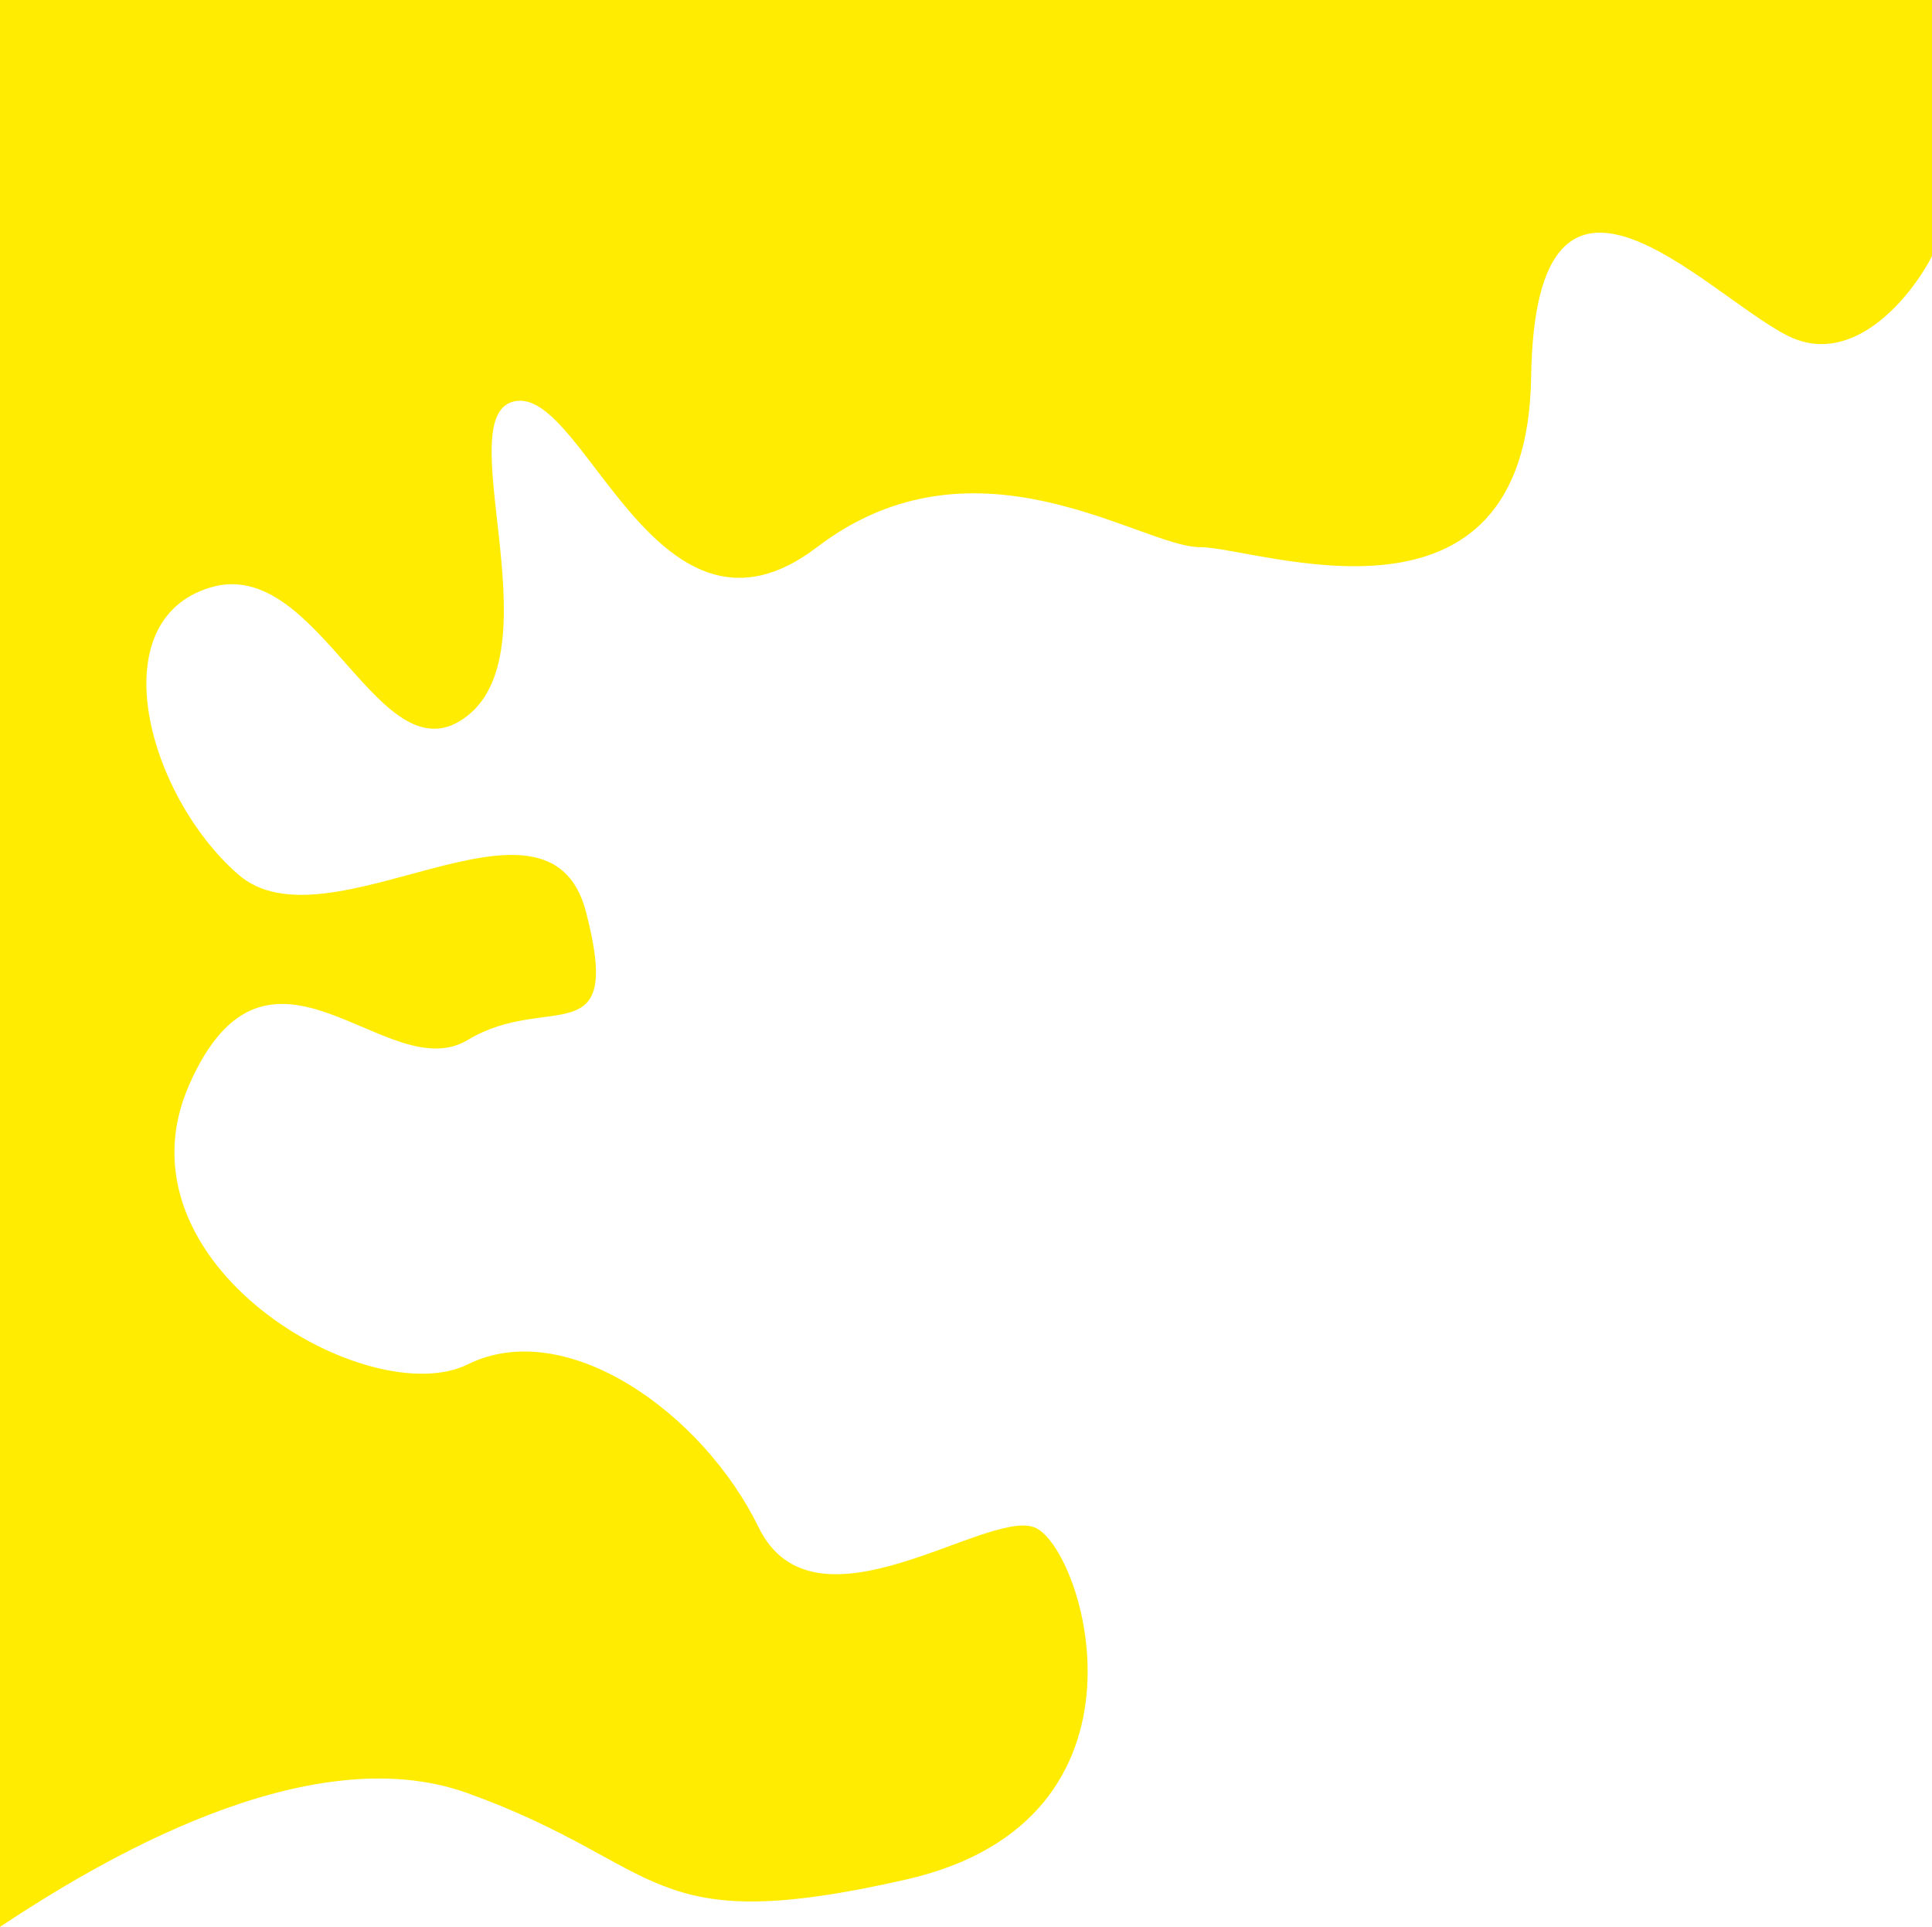
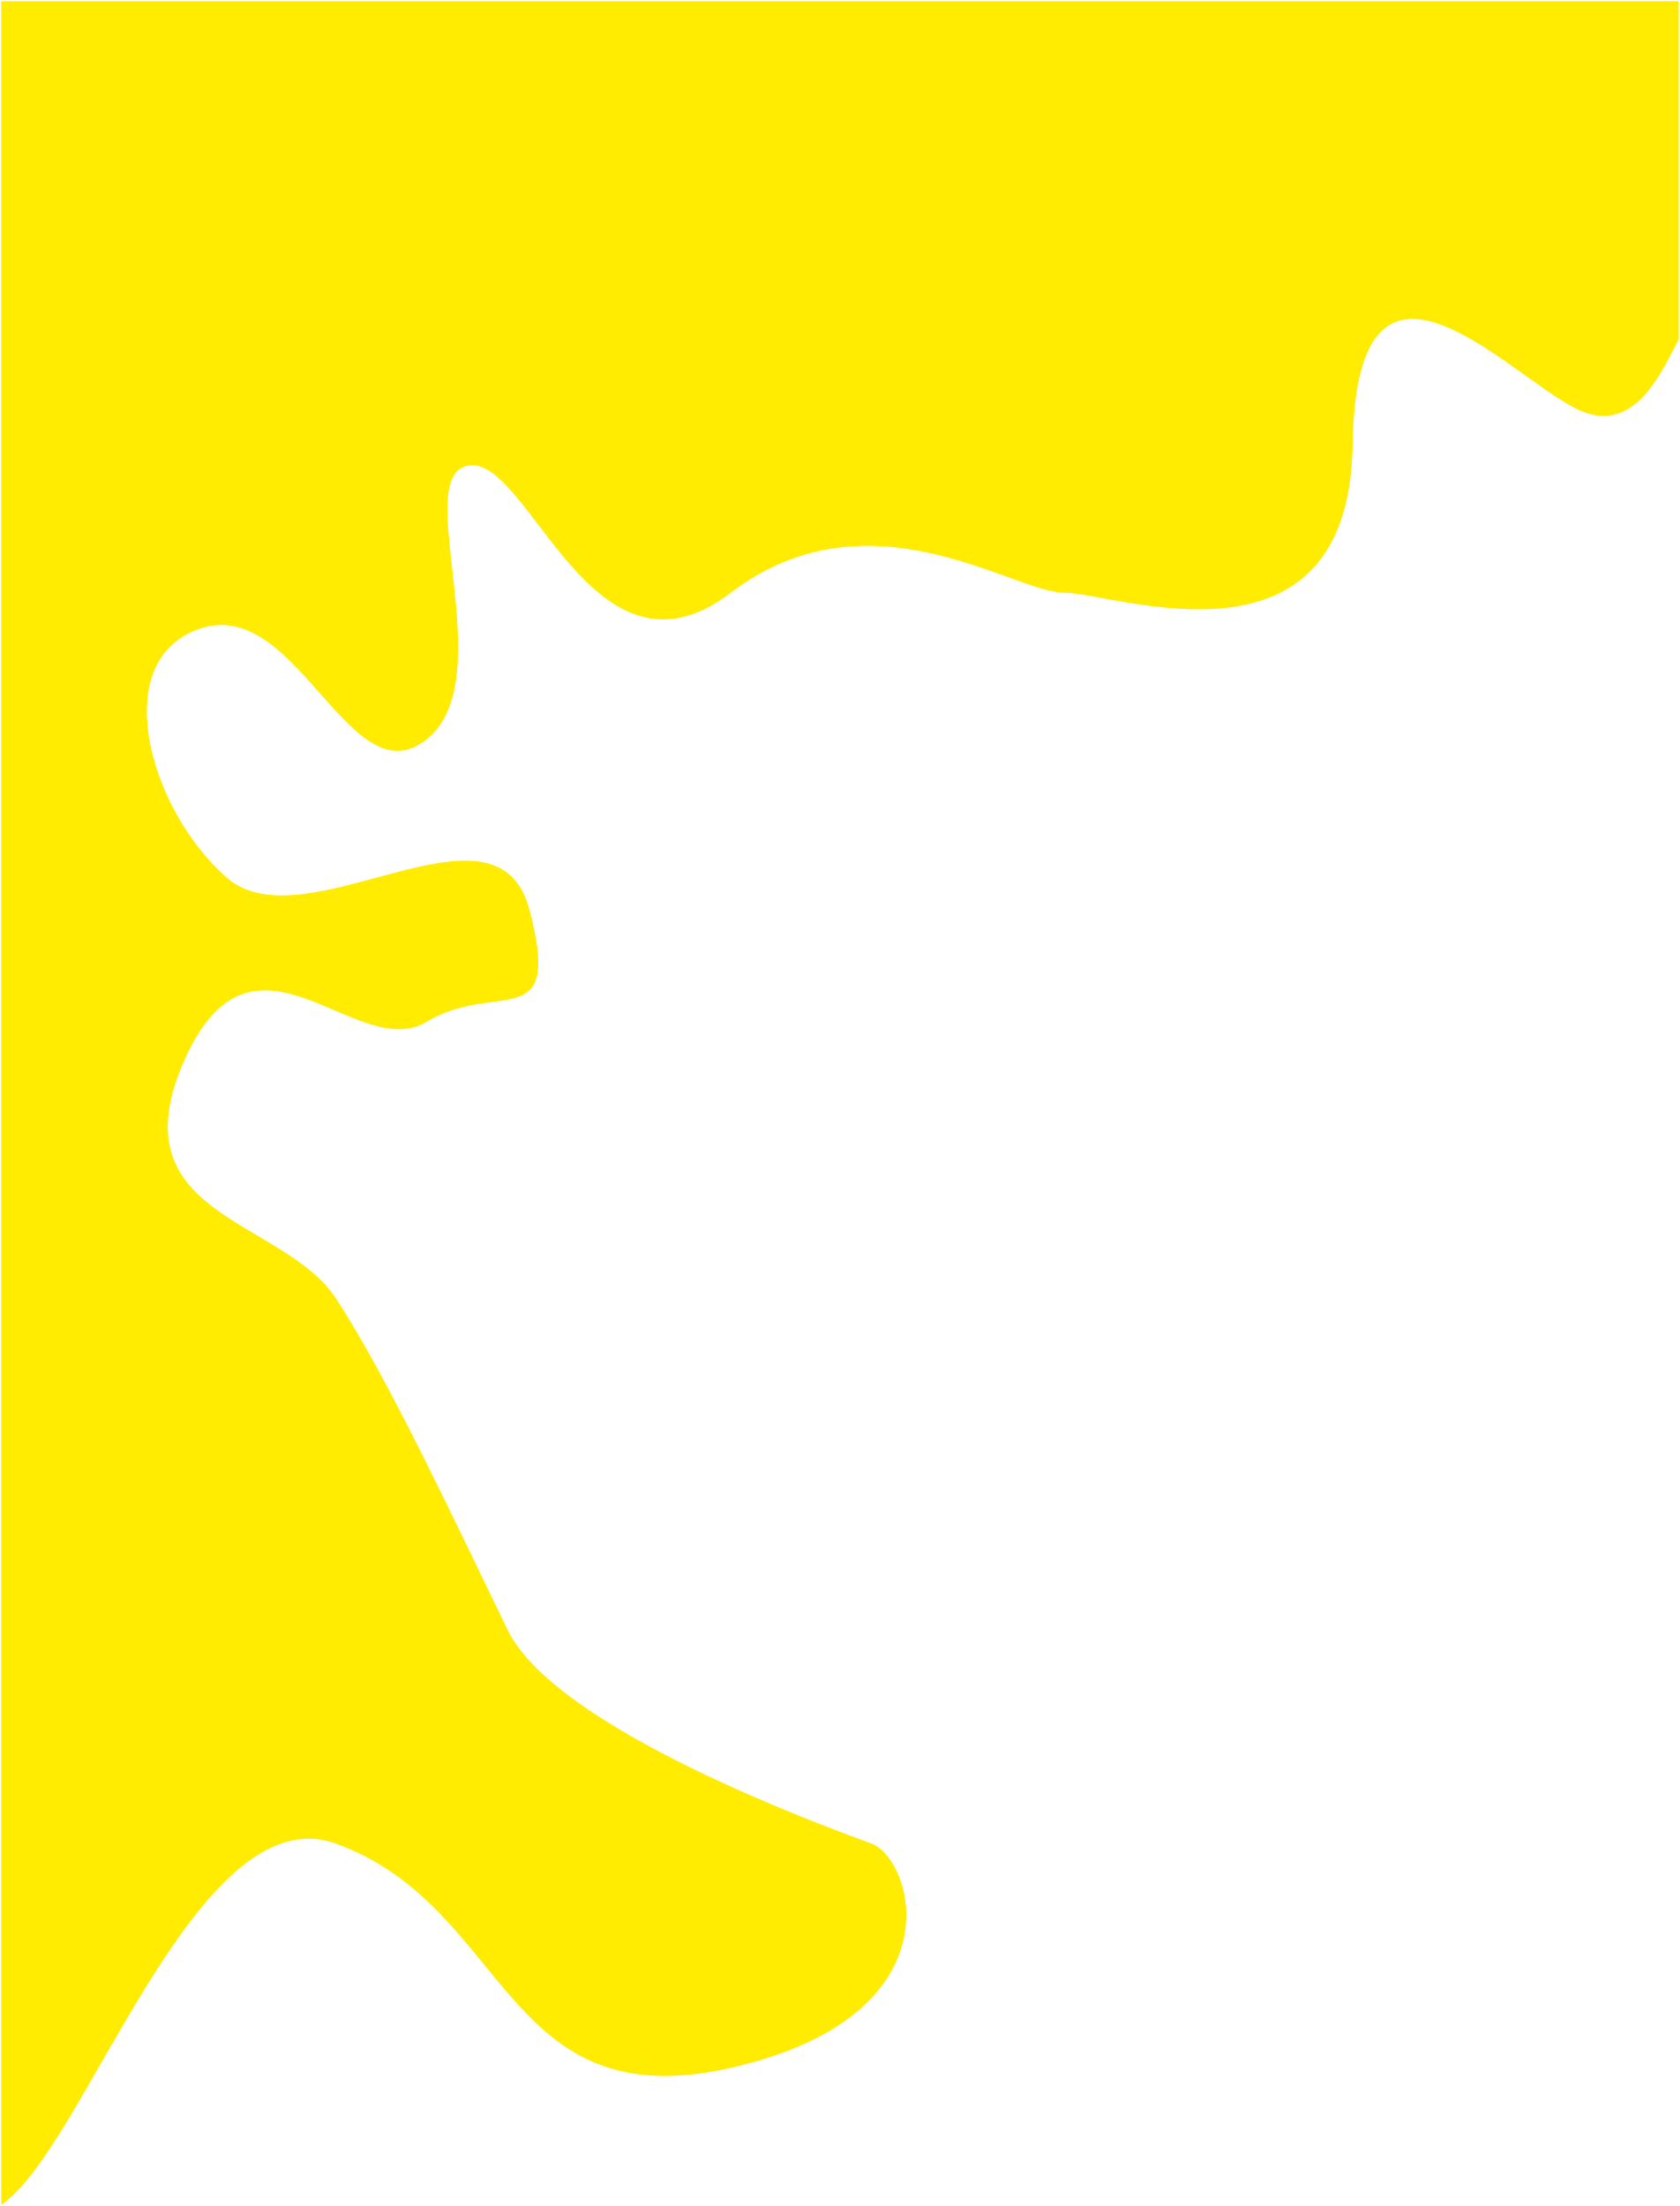
- <svg xmlns="http://www.w3.org/2000/svg" width="694" height="692" viewBox="0 0 694 692" fill="none">
-   <path d="M168 644C110.4 623.2 34.5 669.167 0 692V0H694V92C686.5 106.5 665.6 132.499 642 120.499C612.5 105.499 551.5 37.499 550 135.499C548.5 233.499 452 196.5 431 196.5C410 196.5 350.5 153 293.5 196.5C236.5 240 210.5 140.5 185.5 144C160.5 147.5 199.5 232.001 168 257.001C136.5 282.001 115 199.001 75.5 211.001C36 223.001 53 285.499 85.5 313.999C118 342.499 197 275.499 210.5 327.499C224 379.499 197 356.001 168 373.501C139 391.001 96.5 325.001 68 389.501C39.5 454.001 132.5 507.5 168 490C203.5 472.5 252.5 507.5 272.5 548.5C292.5 589.5 354 542 371.5 548.5C389 555 420 653.5 325.5 675C231 696.5 240 670 168 644Z" fill="#FFEC00" />
+ <svg xmlns="http://www.w3.org/2000/svg" width="693" height="910" viewBox="0 0 693 910" fill="none">
+   <path d="M138.5 760.5C80.9 739.7 35 886.667 0.5 909.5V0.5H692.5V73V140C685 154.5 673.6 180.499 650 168.499C620.5 153.499 559.5 85.499 558 183.499C556.5 281.499 460 244.5 439 244.5C418 244.5 358.5 201 301.5 244.5C244.5 288 218.5 188.5 193.5 192C168.5 195.5 207.5 280.001 176 305.001C144.5 330.001 123 247.001 83.5 259.001C44 271.001 61 333.499 93.5 361.999C126 390.499 205 323.499 218.5 375.499C232 427.499 205 404.001 176 421.501C147 439.001 104.5 373.001 76 437.501C47.5 502.001 116.663 502.49 138.5 535.5C160 568 189.5 631.5 209.5 672.5C229.5 713.5 342 754 359.5 760.5C377 767 396 831.5 301.5 853C207 874.5 210.5 786.5 138.5 760.5Z" fill="#FFEC00" />
</svg>
